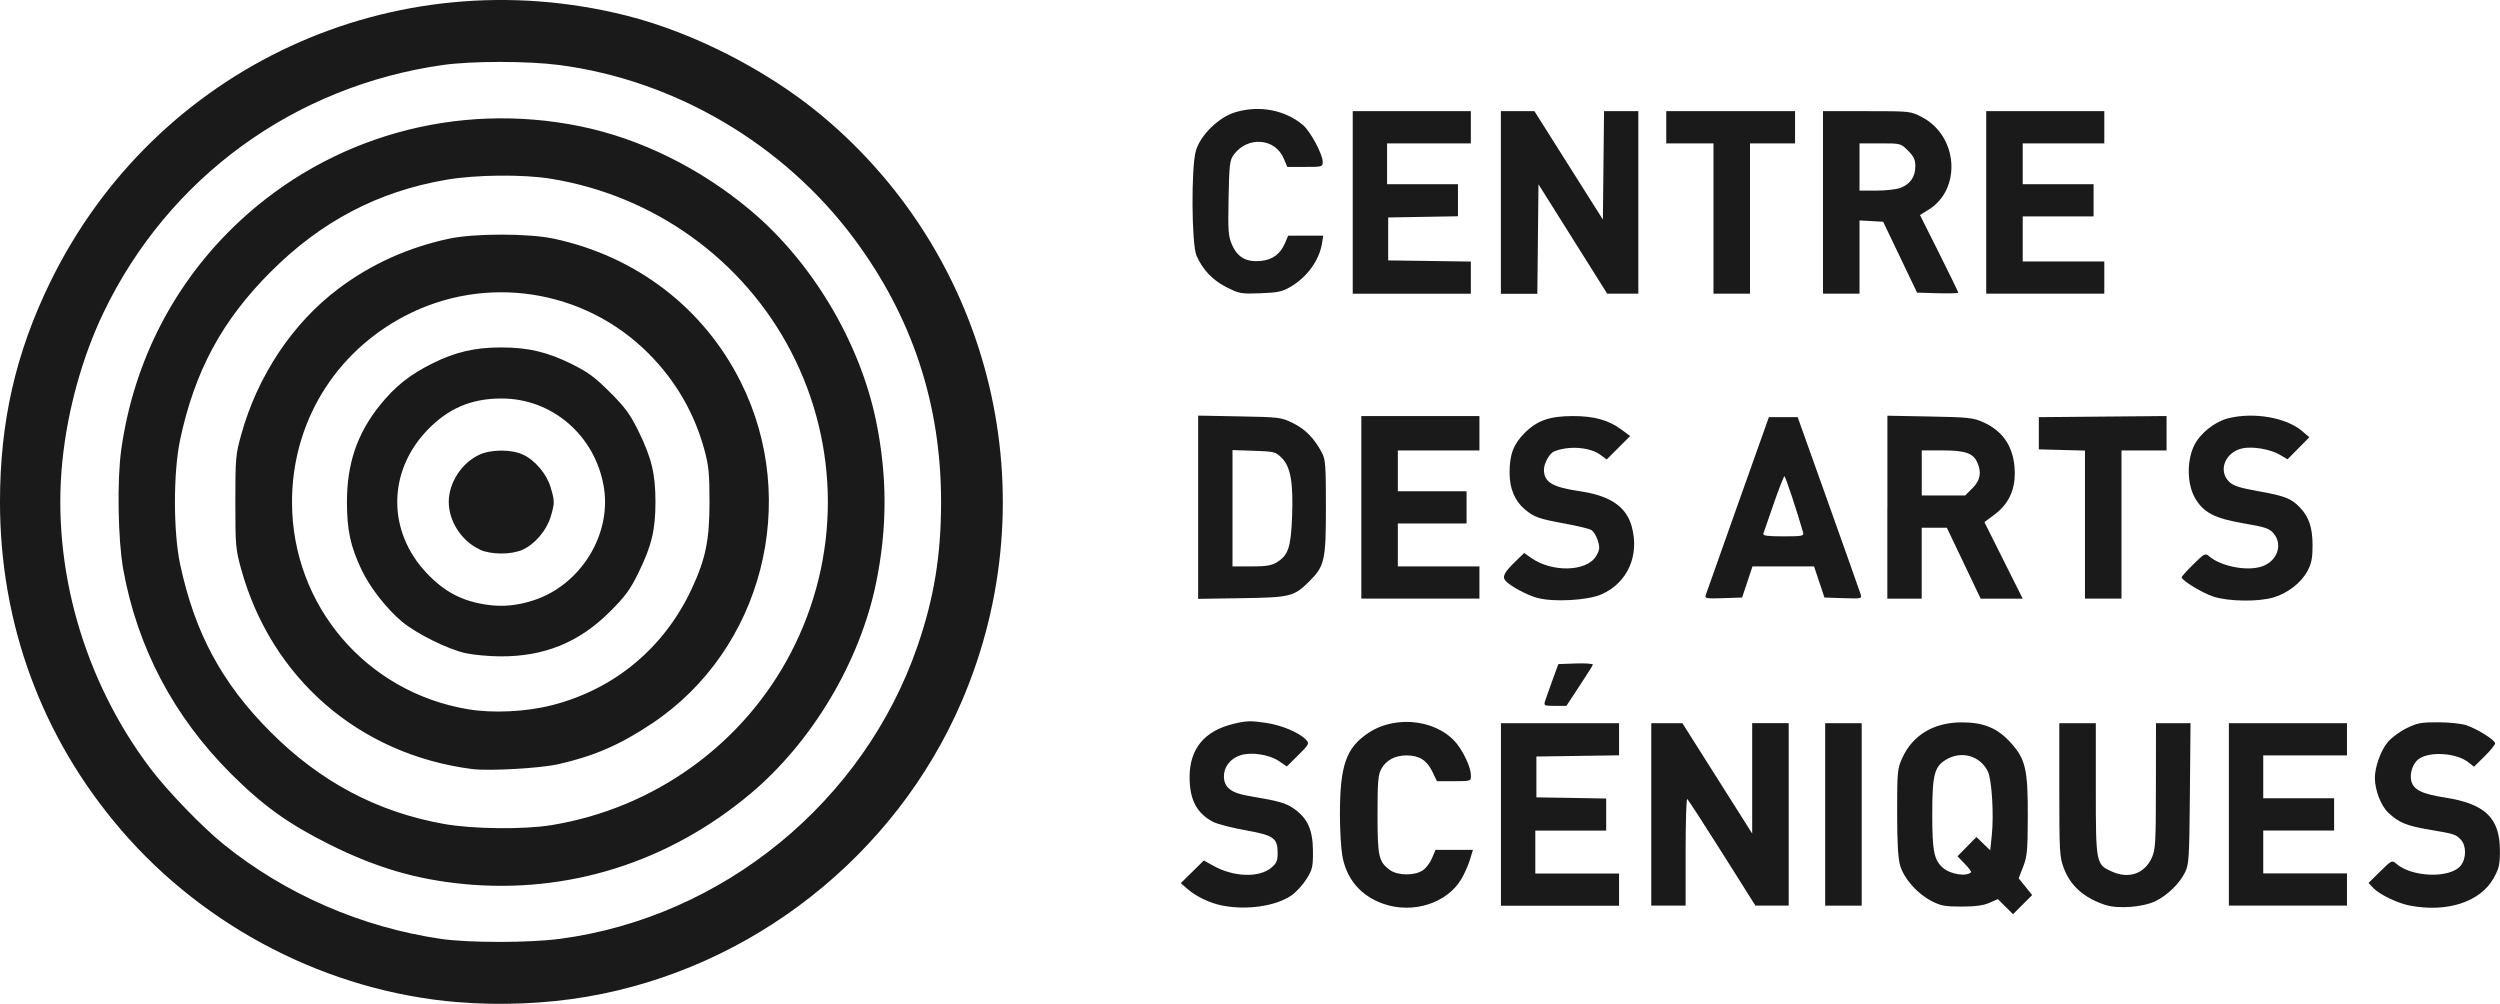
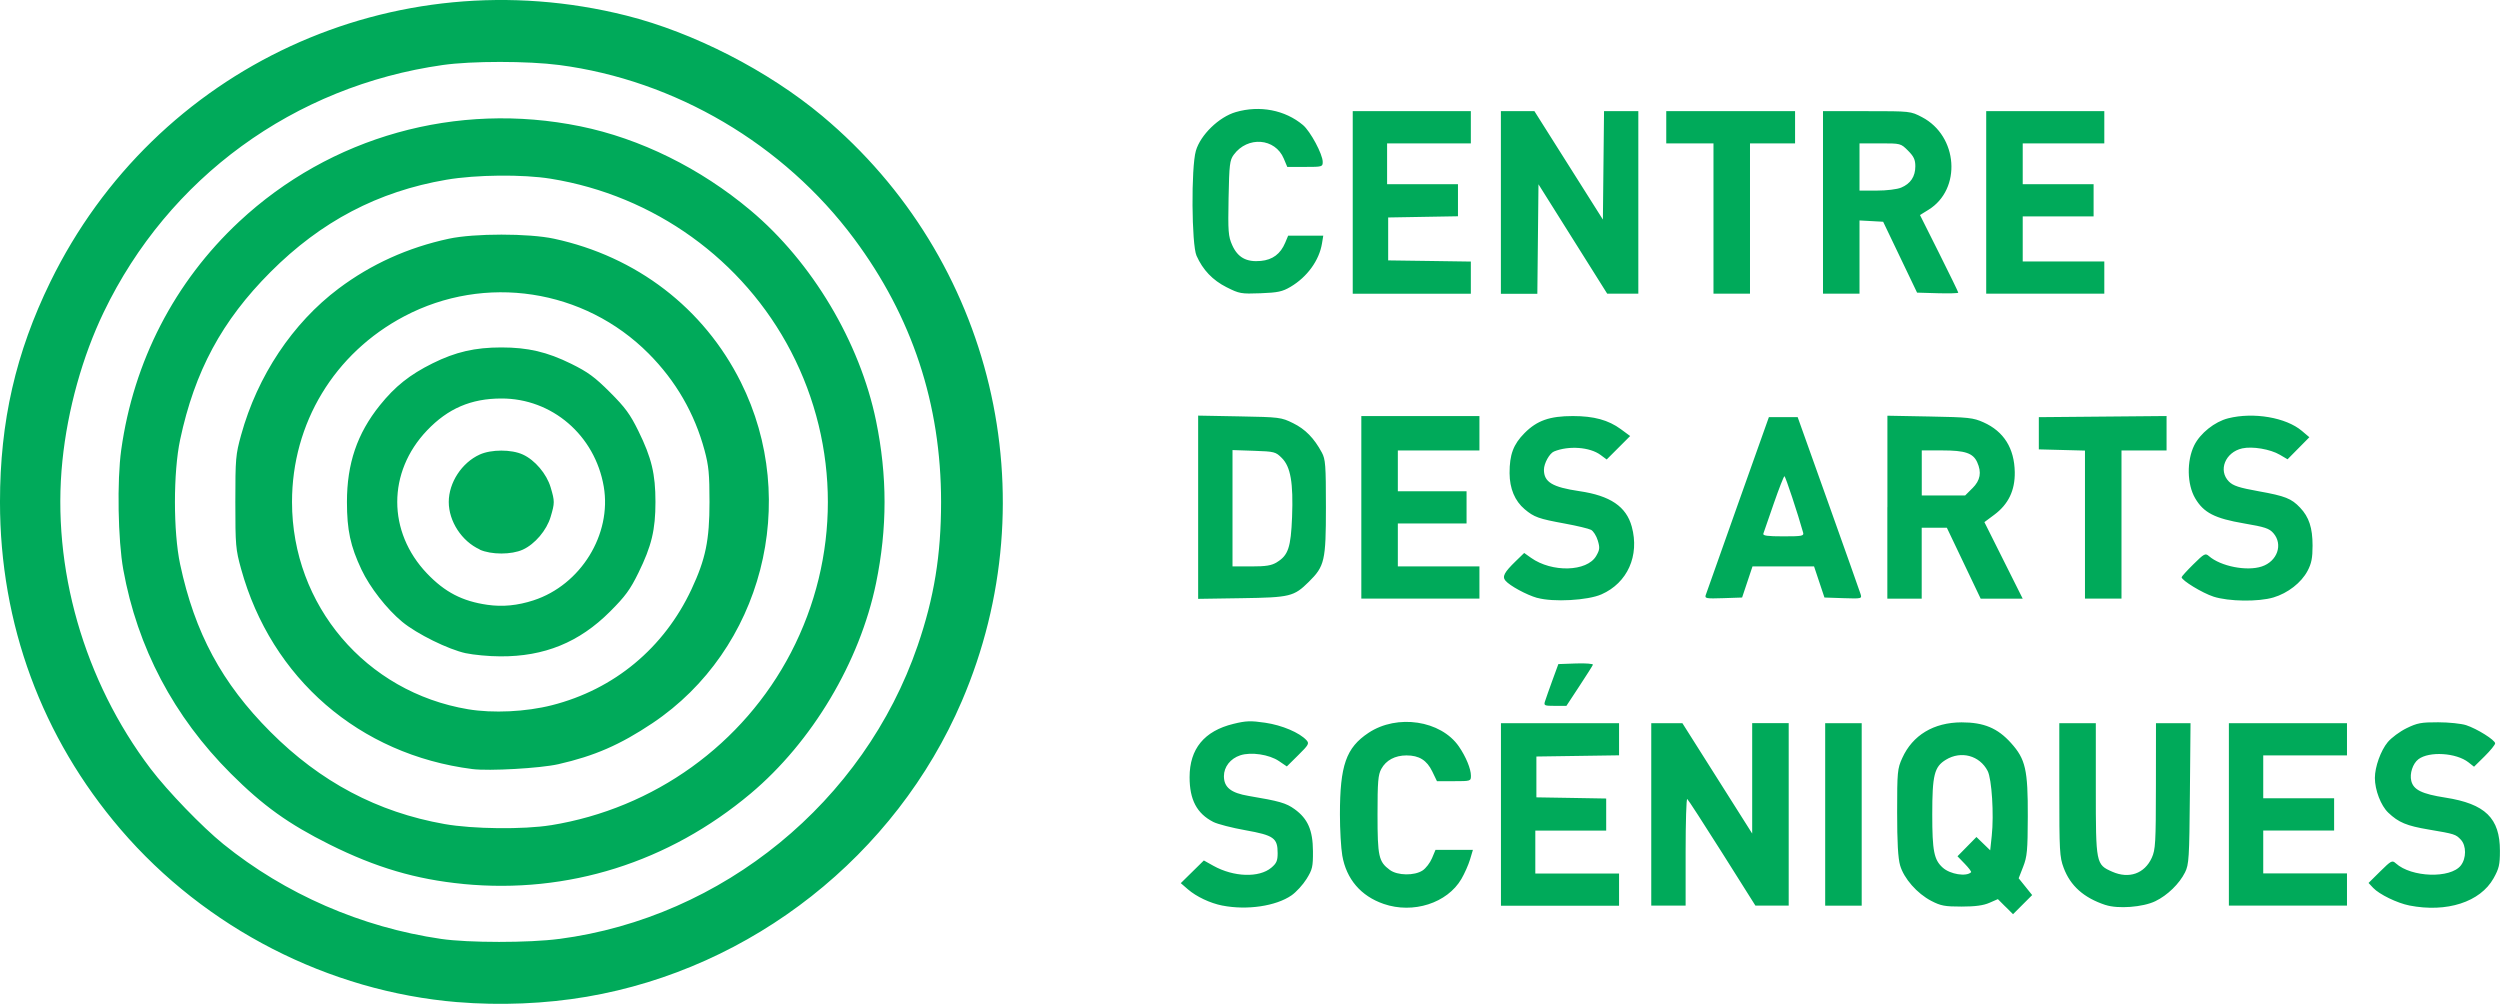
<svg xmlns="http://www.w3.org/2000/svg" width="78.871" height="31.671" id="svg3375" version="1.1">
  <defs id="defs3377" />
  <g id="layer1" transform="translate(-580.5644,-587.955)">
-     <path style="fill:#1a1a1a" d="m 594.993,619.571 c -4.06,-0.337 -7.952,-2.333 -10.622,-5.449 -2.488,-2.904 -3.807,-6.481 -3.807,-10.331 0,-2.538 0.497,-4.708 1.589,-6.944 3.311,-6.775 10.823,-10.247 18.174,-8.4 2.117,0.532 4.47,1.738 6.179,3.167 5.39,4.508 7.176,11.998 4.402,18.462 -2.089,4.867 -6.616,8.435 -11.835,9.325 -1.303,0.222 -2.728,0.281 -4.082,0.169 z m 3.214,-1.994 c 5.156,-0.676 9.615,-4.323 11.307,-9.25 0.521,-1.517 0.74,-2.859 0.74,-4.535 0,-3.087 -0.911,-5.843 -2.745,-8.307 -2.221,-2.983 -5.643,-4.999 -9.302,-5.479 -0.987,-0.129 -2.766,-0.13 -3.674,0 -4.693,0.667 -8.652,3.552 -10.694,7.793 -0.674,1.399 -1.141,3.078 -1.306,4.697 -0.345,3.366 0.679,6.937 2.783,9.712 0.534,0.704 1.628,1.837 2.294,2.376 1.948,1.576 4.357,2.626 6.869,2.992 0.861,0.126 2.777,0.127 3.728,0 z m -3.025,-1.734 c -1.492,-0.144 -2.762,-0.519 -4.218,-1.245 -1.302,-0.65 -2.101,-1.223 -3.115,-2.236 -1.802,-1.8 -2.95,-3.975 -3.395,-6.436 -0.168,-0.93 -0.201,-2.808 -0.065,-3.78 0.39,-2.793 1.683,-5.297 3.717,-7.196 2.882,-2.69 6.866,-3.805 10.762,-3.011 1.893,0.386 3.79,1.322 5.377,2.655 1.94,1.628 3.445,4.152 3.957,6.637 0.358,1.735 0.358,3.389 0,5.123 -0.512,2.484 -2.017,5.008 -3.957,6.637 -2.587,2.171 -5.763,3.171 -9.063,2.853 z m 2.761,-1.853 c 3.259,-0.528 6.07,-2.55 7.576,-5.449 1.551,-2.985 1.551,-6.513 0,-9.498 -1.506,-2.898 -4.317,-4.92 -7.576,-5.449 -0.881,-0.143 -2.36,-0.129 -3.298,0.032 -2.153,0.369 -3.953,1.313 -5.548,2.912 -1.533,1.536 -2.389,3.125 -2.85,5.289 -0.218,1.025 -0.218,2.904 0,3.929 0.461,2.164 1.317,3.753 2.85,5.289 1.575,1.579 3.377,2.533 5.49,2.907 0.895,0.159 2.498,0.176 3.355,0.037 z m -2.475,-1.772 c -3.564,-0.454 -6.341,-2.857 -7.297,-6.313 -0.171,-0.618 -0.182,-0.742 -0.182,-2.113 0,-1.371 0.011,-1.495 0.182,-2.113 0.516,-1.866 1.625,-3.531 3.077,-4.621 1.025,-0.769 2.185,-1.294 3.478,-1.572 0.799,-0.172 2.516,-0.172 3.317,0 2.603,0.56 4.724,2.188 5.891,4.52 1.887,3.769 0.675,8.448 -2.786,10.764 -1.017,0.681 -1.83,1.035 -2.969,1.294 -0.565,0.129 -2.187,0.221 -2.71,0.154 z m 2.507,-2.014 c 1.967,-0.5 3.538,-1.805 4.406,-3.66 0.445,-0.953 0.567,-1.544 0.567,-2.752 0,-0.881 -0.025,-1.143 -0.155,-1.626 -0.315,-1.169 -0.906,-2.193 -1.765,-3.056 -2.034,-2.044 -5.161,-2.521 -7.711,-1.176 -2.205,1.163 -3.54,3.372 -3.54,5.858 0,3.257 2.33,6 5.555,6.539 0.783,0.131 1.825,0.081 2.643,-0.127 z m -2.711,-1.64 c -0.553,-0.118 -1.551,-0.611 -2.011,-0.992 -0.488,-0.404 -1.018,-1.084 -1.284,-1.646 -0.349,-0.738 -0.459,-1.247 -0.459,-2.134 0,-1.213 0.322,-2.158 1.037,-3.049 0.482,-0.6 0.943,-0.967 1.666,-1.326 0.723,-0.359 1.336,-0.501 2.168,-0.501 0.839,0 1.445,0.142 2.202,0.515 0.532,0.263 0.744,0.418 1.225,0.899 0.483,0.483 0.635,0.691 0.898,1.225 0.415,0.845 0.537,1.353 0.537,2.235 0,0.882 -0.122,1.39 -0.537,2.236 -0.262,0.534 -0.415,0.742 -0.898,1.225 -0.97,0.97 -2.073,1.42 -3.461,1.411 -0.354,0 -0.842,-0.047 -1.084,-0.099 z m 2.134,-1.67 c 1.488,-0.485 2.472,-2.08 2.214,-3.588 -0.277,-1.618 -1.632,-2.783 -3.23,-2.779 -0.956,0 -1.687,0.316 -2.346,1.008 -1.252,1.313 -1.252,3.199 0,4.512 0.563,0.59 1.114,0.876 1.906,0.989 0.482,0.069 0.95,0.023 1.457,-0.142 z m -1.699,-1.605 c -0.566,-0.257 -0.977,-0.887 -0.977,-1.497 0,-0.611 0.411,-1.24 0.977,-1.497 0.363,-0.165 1.001,-0.166 1.36,0 0.381,0.173 0.751,0.61 0.877,1.034 0.131,0.44 0.131,0.492 0,0.932 -0.126,0.424 -0.496,0.86 -0.877,1.034 -0.359,0.164 -0.997,0.163 -1.36,0 z m 48.134,11.271 -0.239,-0.239 -0.268,0.117 c -0.188,0.083 -0.449,0.118 -0.877,0.118 -0.53,0 -0.655,-0.023 -0.957,-0.18 -0.447,-0.233 -0.862,-0.706 -0.982,-1.118 -0.066,-0.227 -0.094,-0.725 -0.094,-1.677 0,-1.28 0.009,-1.375 0.161,-1.71 0.327,-0.724 0.993,-1.124 1.872,-1.127 0.701,0 1.136,0.18 1.56,0.652 0.459,0.51 0.534,0.841 0.529,2.32 -0.003,1.071 -0.021,1.264 -0.146,1.583 l -0.142,0.364 0.213,0.265 0.213,0.265 -0.302,0.302 -0.302,0.302 -0.239,-0.239 z m -1.084,-1.088 c 0.016,-0.016 -0.074,-0.136 -0.2,-0.266 l -0.229,-0.237 0.299,-0.304 0.299,-0.304 0.217,0.21 0.217,0.21 0.049,-0.459 c 0.072,-0.67 7.8e-4,-1.793 -0.129,-2.044 -0.253,-0.489 -0.839,-0.647 -1.317,-0.355 -0.367,0.223 -0.431,0.48 -0.431,1.726 0,1.157 0.055,1.433 0.333,1.681 0.235,0.209 0.744,0.29 0.893,0.142 z m -23.62,1.053 c -0.388,-0.077 -0.818,-0.28 -1.089,-0.514 l -0.224,-0.194 0.364,-0.358 0.364,-0.358 0.3,0.168 c 0.641,0.357 1.443,0.384 1.828,0.061 0.165,-0.139 0.2,-0.22 0.2,-0.46 0,-0.476 -0.12,-0.562 -1.014,-0.722 -0.427,-0.076 -0.884,-0.194 -1.016,-0.262 -0.519,-0.266 -0.748,-0.699 -0.748,-1.413 0,-0.893 0.463,-1.457 1.382,-1.681 0.399,-0.098 0.546,-0.103 1.003,-0.036 0.53,0.077 1.087,0.314 1.304,0.553 0.092,0.102 0.067,0.146 -0.26,0.469 l -0.361,0.357 -0.25,-0.17 c -0.307,-0.208 -0.88,-0.293 -1.22,-0.181 -0.31,0.102 -0.515,0.364 -0.515,0.658 0,0.353 0.222,0.53 0.784,0.624 0.965,0.162 1.178,0.223 1.445,0.416 0.418,0.302 0.576,0.664 0.58,1.324 0.003,0.494 -0.017,0.58 -0.202,0.878 -0.113,0.182 -0.326,0.415 -0.474,0.518 -0.491,0.34 -1.405,0.475 -2.182,0.322 z m 5.085,-0.054 c -0.718,-0.248 -1.174,-0.782 -1.303,-1.526 -0.041,-0.234 -0.074,-0.817 -0.074,-1.295 0,-1.551 0.194,-2.105 0.902,-2.575 0.904,-0.601 2.282,-0.393 2.85,0.429 0.222,0.322 0.381,0.707 0.381,0.924 0,0.169 -0.008,0.172 -0.536,0.172 l -0.536,0 -0.148,-0.307 c -0.172,-0.355 -0.415,-0.506 -0.812,-0.506 -0.362,0 -0.646,0.152 -0.795,0.425 -0.102,0.186 -0.12,0.4 -0.12,1.438 0,1.329 0.036,1.49 0.389,1.751 0.241,0.178 0.773,0.187 1.033,0.016 0.102,-0.067 0.235,-0.24 0.296,-0.385 l 0.111,-0.264 0.59,0 0.59,0 -0.091,0.304 c -0.05,0.167 -0.173,0.443 -0.272,0.613 -0.447,0.763 -1.523,1.108 -2.453,0.787 z m 22.774,0.035 c -0.684,-0.227 -1.106,-0.603 -1.319,-1.174 -0.127,-0.339 -0.137,-0.524 -0.137,-2.464 l 0,-2.098 0.576,0 0.576,0 0,2.07 c 0,2.371 0.003,2.389 0.52,2.617 0.527,0.233 1.019,0.06 1.246,-0.441 0.116,-0.257 0.128,-0.466 0.13,-2.264 l 0.002,-1.982 0.545,0 0.545,0 -0.02,2.219 c -0.018,2.047 -0.03,2.239 -0.153,2.487 -0.179,0.36 -0.554,0.725 -0.937,0.91 -0.392,0.19 -1.18,0.25 -1.572,0.119 z m 9.589,0.016 c -0.382,-0.075 -0.949,-0.35 -1.141,-0.554 l -0.148,-0.157 0.369,-0.365 c 0.348,-0.344 0.377,-0.358 0.493,-0.253 0.491,0.444 1.721,0.484 2.049,0.067 0.177,-0.225 0.178,-0.624 0.002,-0.813 -0.16,-0.172 -0.2,-0.184 -1.007,-0.32 -0.704,-0.118 -0.958,-0.224 -1.284,-0.534 -0.232,-0.22 -0.422,-0.713 -0.422,-1.095 0,-0.348 0.185,-0.864 0.406,-1.13 0.114,-0.137 0.38,-0.335 0.593,-0.439 0.338,-0.165 0.464,-0.189 0.998,-0.187 0.336,0 0.733,0.042 0.882,0.091 0.347,0.114 0.915,0.47 0.915,0.574 0,0.044 -0.15,0.228 -0.333,0.409 l -0.333,0.328 -0.175,-0.138 c -0.385,-0.303 -1.241,-0.356 -1.58,-0.098 -0.178,0.136 -0.282,0.453 -0.224,0.685 0.07,0.28 0.334,0.41 1.073,0.525 1.26,0.197 1.723,0.647 1.723,1.678 0,0.439 -0.028,0.559 -0.2,0.867 -0.419,0.749 -1.477,1.091 -2.657,0.859 z m -28.66,-2.873 0,-2.879 1.863,0 1.863,0 0,0.507 0,0.507 -1.304,0.019 -1.304,0.019 0,0.644 0,0.644 1.101,0.018 1.101,0.019 0,0.506 0,0.506 -1.118,0 -1.118,0 0,0.677 0,0.677 1.321,0 1.321,0 0,0.508 0,0.508 -1.863,0 -1.863,0 0,-2.879 z m 4.742,0 0,-2.879 0.491,0 0.491,0 1.101,1.741 1.101,1.741 0,-1.742 0,-1.742 0.576,0 0.576,0 0,2.879 0,2.879 -0.525,0 -0.525,0 -1.05,-1.666 c -0.578,-0.916 -1.073,-1.68 -1.101,-1.698 -0.028,-0.017 -0.051,0.732 -0.051,1.666 l 0,1.698 -0.542,0 -0.542,0 0,-2.879 z m 5.487,0 0,-2.879 0.576,0 0.576,0 0,2.879 0,2.879 -0.576,0 -0.576,0 0,-2.879 z m 12.736,0 0,-2.879 1.863,0 1.863,0 0,0.508 0,0.508 -1.321,0 -1.321,0 0,0.677 0,0.677 1.118,0 1.118,0 0,0.508 0,0.508 -1.118,0 -1.118,0 0,0.677 0,0.677 1.321,0 1.321,0 0,0.508 0,0.508 -1.863,0 -1.863,0 0,-2.879 z m -21.573,-3.574 c 0.026,-0.084 0.131,-0.381 0.233,-0.661 l 0.186,-0.508 0.557,-0.02 c 0.313,-0.011 0.547,0.01 0.533,0.041 -0.013,0.034 -0.206,0.339 -0.43,0.679 l -0.406,0.618 -0.36,0 c -0.343,0 -0.358,-0.01 -0.313,-0.151 z m -0.246,-3.256 c -0.337,-0.095 -0.871,-0.385 -1.005,-0.546 -0.107,-0.129 -0.036,-0.263 0.321,-0.61 l 0.271,-0.263 0.214,0.152 c 0.662,0.471 1.766,0.441 2.056,-0.055 0.114,-0.196 0.121,-0.26 0.052,-0.49 -0.044,-0.146 -0.139,-0.297 -0.212,-0.336 -0.073,-0.039 -0.445,-0.128 -0.827,-0.198 -0.826,-0.151 -0.97,-0.202 -1.268,-0.453 -0.31,-0.261 -0.474,-0.653 -0.476,-1.136 -0.002,-0.586 0.119,-0.911 0.473,-1.267 0.394,-0.396 0.793,-0.536 1.524,-0.536 0.664,0 1.12,0.125 1.514,0.414 l 0.293,0.216 -0.37,0.37 -0.37,0.37 -0.196,-0.145 c -0.336,-0.248 -1.004,-0.297 -1.465,-0.108 -0.144,0.059 -0.319,0.376 -0.319,0.577 0,0.389 0.265,0.549 1.118,0.675 0.976,0.143 1.479,0.485 1.653,1.119 0.25,0.915 -0.135,1.776 -0.956,2.137 -0.435,0.192 -1.523,0.251 -2.023,0.111 z m 21.335,-0.041 c -0.348,-0.111 -1.007,-0.512 -1.007,-0.613 0,-0.023 0.167,-0.206 0.37,-0.407 0.343,-0.339 0.379,-0.358 0.491,-0.26 0.368,0.323 1.194,0.486 1.667,0.329 0.491,-0.162 0.678,-0.696 0.367,-1.052 -0.13,-0.149 -0.268,-0.195 -0.921,-0.306 -0.931,-0.159 -1.279,-0.338 -1.548,-0.797 -0.256,-0.438 -0.269,-1.177 -0.029,-1.666 0.188,-0.381 0.646,-0.747 1.071,-0.854 0.799,-0.202 1.826,-0.027 2.326,0.397 l 0.236,0.2 -0.344,0.348 -0.344,0.348 -0.243,-0.143 c -0.3,-0.177 -0.868,-0.273 -1.188,-0.201 -0.536,0.121 -0.766,0.698 -0.418,1.047 0.133,0.133 0.32,0.194 0.936,0.305 0.84,0.151 1.034,0.228 1.309,0.518 0.281,0.295 0.393,0.637 0.393,1.196 0,0.392 -0.034,0.564 -0.158,0.798 -0.196,0.372 -0.622,0.704 -1.077,0.839 -0.476,0.141 -1.408,0.129 -1.891,-0.026 z m -32.034,-2.821 0,-2.89 1.304,0.024 c 1.268,0.024 1.315,0.029 1.691,0.214 0.385,0.189 0.663,0.473 0.908,0.928 0.114,0.212 0.128,0.396 0.128,1.728 0,1.683 -0.04,1.857 -0.54,2.35 -0.471,0.465 -0.588,0.493 -2.119,0.516 l -1.372,0.021 0,-2.89 z m 2.486,1.734 c 0.356,-0.217 0.439,-0.466 0.477,-1.421 0.042,-1.083 -0.045,-1.588 -0.323,-1.866 -0.195,-0.195 -0.232,-0.205 -0.88,-0.227 l -0.676,-0.023 0,1.836 0,1.835 0.593,0 c 0.468,0 0.638,-0.028 0.81,-0.133 z m 2.662,-1.73 0,-2.879 1.863,0 1.863,0 0,0.542 0,0.542 -1.287,0 -1.287,0 0,0.643 0,0.644 1.084,0 1.084,0 0,0.508 0,0.508 -1.084,0 -1.084,0 0,0.677 0,0.677 1.287,0 1.287,0 0,0.508 0,0.508 -1.863,0 -1.863,0 0,-2.879 z m 10.867,2.763 c 0.021,-0.067 0.478,-1.356 1.015,-2.865 l 0.976,-2.744 0.454,0 0.454,0 0.967,2.71 c 0.532,1.49 0.988,2.78 1.015,2.865 0.048,0.154 0.046,0.155 -0.544,0.136 l -0.593,-0.02 -0.164,-0.491 -0.164,-0.491 -0.971,0 -0.971,0 -0.164,0.491 -0.164,0.491 -0.593,0.02 c -0.543,0.018 -0.59,0.01 -0.554,-0.102 z m 3.071,-1.967 c -0.163,-0.585 -0.558,-1.778 -0.589,-1.778 -0.021,0 -0.173,0.389 -0.338,0.864 -0.164,0.475 -0.312,0.902 -0.328,0.948 -0.022,0.064 0.131,0.085 0.629,0.085 0.595,0 0.656,-0.012 0.626,-0.119 z m 2.659,-0.802 0,-2.885 1.338,0.025 c 1.228,0.023 1.367,0.038 1.694,0.184 0.641,0.287 0.974,0.818 0.986,1.572 0.009,0.576 -0.201,1.012 -0.645,1.343 l -0.313,0.233 0.604,1.207 0.604,1.207 -0.663,0 -0.663,0 -0.533,-1.118 -0.533,-1.118 -0.397,0 -0.397,0 0,1.118 0,1.118 -0.542,0 -0.542,0 0,-2.885 z m 2.683,-0.597 c 0.25,-0.25 0.295,-0.501 0.149,-0.822 -0.13,-0.286 -0.381,-0.371 -1.101,-0.371 l -0.647,0 0,0.711 0,0.711 0.684,0 0.684,0 0.23,-0.23 z m 3.55,1.147 0,-2.335 -0.728,-0.019 -0.728,-0.019 0,-0.508 0,-0.508 2.015,-0.018 2.015,-0.018 0,0.543 0,0.543 -0.711,0 -0.711,0 0,2.337 0,2.337 -0.576,0 -0.576,0 0,-2.335 z m -27.079,-7.487 c -0.442,-0.223 -0.75,-0.546 -0.95,-0.995 -0.157,-0.351 -0.173,-2.783 -0.021,-3.309 0.144,-0.501 0.728,-1.069 1.259,-1.223 0.757,-0.22 1.555,-0.066 2.12,0.409 0.235,0.198 0.623,0.922 0.623,1.163 0,0.153 -0.018,0.159 -0.559,0.158 l -0.559,0 -0.111,-0.264 c -0.272,-0.648 -1.142,-0.714 -1.578,-0.12 -0.127,0.173 -0.142,0.305 -0.163,1.367 -0.02,1.057 -0.009,1.206 0.113,1.481 0.174,0.393 0.449,0.545 0.906,0.502 0.372,-0.036 0.619,-0.221 0.768,-0.576 l 0.092,-0.22 0.554,0 0.554,0 -0.04,0.244 c -0.087,0.535 -0.467,1.059 -0.992,1.369 -0.258,0.152 -0.399,0.182 -0.948,0.203 -0.613,0.023 -0.667,0.013 -1.067,-0.189 z m 3.978,-2.677 0,-2.879 1.863,0 1.863,0 0,0.508 0,0.508 -1.321,0 -1.321,0 0,0.644 0,0.644 1.118,0 1.118,0 0,0.506 0,0.506 -1.101,0.019 -1.101,0.019 0,0.677 0,0.677 1.304,0.018 1.304,0.019 0,0.507 0,0.507 -1.863,0 -1.863,0 0,-2.879 z m 4.674,0 0,-2.879 0.529,0 0.529,0 1.08,1.71 1.08,1.71 0.018,-1.71 0.018,-1.71 0.541,0 0.541,0 0,2.879 0,2.879 -0.491,0 -0.491,0 -1.084,-1.725 -1.084,-1.726 -0.018,1.727 -0.018,1.727 -0.575,0 -0.575,0 0,-2.879 z m 6.707,0.508 0,-2.371 -0.745,0 -0.745,0 0,-0.508 0,-0.508 2.032,0 2.032,0 0,0.508 0,0.508 -0.711,0 -0.711,0 0,2.371 0,2.371 -0.576,0 -0.576,0 0,-2.371 z m 3.455,-0.508 0,-2.879 1.381,0 c 1.38,0 1.381,0 1.743,0.189 1.139,0.595 1.256,2.274 0.203,2.923 l -0.267,0.165 0.604,1.206 c 0.332,0.663 0.604,1.223 0.604,1.243 0,0.02 -0.293,0.028 -0.65,0.018 l -0.65,-0.019 -0.535,-1.118 -0.535,-1.118 -0.373,-0.021 -0.373,-0.02 0,1.155 0,1.155 -0.576,0 -0.576,0 0,-2.879 z m 2.466,-0.467 c 0.297,-0.124 0.447,-0.349 0.447,-0.673 0,-0.208 -0.048,-0.31 -0.23,-0.493 -0.23,-0.23 -0.231,-0.23 -0.881,-0.23 l -0.65,0 0,0.745 0,0.745 0.544,0 c 0.312,0 0.641,-0.04 0.77,-0.094 z m 2.683,0.467 0,-2.879 1.863,0 1.863,0 0,0.508 0,0.508 -1.287,0 -1.287,0 0,0.644 0,0.644 1.118,0 1.118,0 0,0.508 0,0.508 -1.118,0 -1.118,0 0,0.711 0,0.711 1.287,0 1.287,0 0,0.508 0,0.508 -1.863,0 -1.863,0 0,-2.879 z" id="path3207" />
+     <path style="fill:#00aa5a" d="m 594.993,619.571 c -4.06,-0.337 -7.952,-2.333 -10.622,-5.449 -2.488,-2.904 -3.807,-6.481 -3.807,-10.331 0,-2.538 0.497,-4.708 1.589,-6.944 3.311,-6.775 10.823,-10.247 18.174,-8.4 2.117,0.532 4.47,1.738 6.179,3.167 5.39,4.508 7.176,11.998 4.402,18.462 -2.089,4.867 -6.616,8.435 -11.835,9.325 -1.303,0.222 -2.728,0.281 -4.082,0.169 z m 3.214,-1.994 c 5.156,-0.676 9.615,-4.323 11.307,-9.25 0.521,-1.517 0.74,-2.859 0.74,-4.535 0,-3.087 -0.911,-5.843 -2.745,-8.307 -2.221,-2.983 -5.643,-4.999 -9.302,-5.479 -0.987,-0.129 -2.766,-0.13 -3.674,0 -4.693,0.667 -8.652,3.552 -10.694,7.793 -0.674,1.399 -1.141,3.078 -1.306,4.697 -0.345,3.366 0.679,6.937 2.783,9.712 0.534,0.704 1.628,1.837 2.294,2.376 1.948,1.576 4.357,2.626 6.869,2.992 0.861,0.126 2.777,0.127 3.728,0 z m -3.025,-1.734 c -1.492,-0.144 -2.762,-0.519 -4.218,-1.245 -1.302,-0.65 -2.101,-1.223 -3.115,-2.236 -1.802,-1.8 -2.95,-3.975 -3.395,-6.436 -0.168,-0.93 -0.201,-2.808 -0.065,-3.78 0.39,-2.793 1.683,-5.297 3.717,-7.196 2.882,-2.69 6.866,-3.805 10.762,-3.011 1.893,0.386 3.79,1.322 5.377,2.655 1.94,1.628 3.445,4.152 3.957,6.637 0.358,1.735 0.358,3.389 0,5.123 -0.512,2.484 -2.017,5.008 -3.957,6.637 -2.587,2.171 -5.763,3.171 -9.063,2.853 z m 2.761,-1.853 c 3.259,-0.528 6.07,-2.55 7.576,-5.449 1.551,-2.985 1.551,-6.513 0,-9.498 -1.506,-2.898 -4.317,-4.92 -7.576,-5.449 -0.881,-0.143 -2.36,-0.129 -3.298,0.032 -2.153,0.369 -3.953,1.313 -5.548,2.912 -1.533,1.536 -2.389,3.125 -2.85,5.289 -0.218,1.025 -0.218,2.904 0,3.929 0.461,2.164 1.317,3.753 2.85,5.289 1.575,1.579 3.377,2.533 5.49,2.907 0.895,0.159 2.498,0.176 3.355,0.037 z m -2.475,-1.772 c -3.564,-0.454 -6.341,-2.857 -7.297,-6.313 -0.171,-0.618 -0.182,-0.742 -0.182,-2.113 0,-1.371 0.011,-1.495 0.182,-2.113 0.516,-1.866 1.625,-3.531 3.077,-4.621 1.025,-0.769 2.185,-1.294 3.478,-1.572 0.799,-0.172 2.516,-0.172 3.317,0 2.603,0.56 4.724,2.188 5.891,4.52 1.887,3.769 0.675,8.448 -2.786,10.764 -1.017,0.681 -1.83,1.035 -2.969,1.294 -0.565,0.129 -2.187,0.221 -2.71,0.154 z m 2.507,-2.014 c 1.967,-0.5 3.538,-1.805 4.406,-3.66 0.445,-0.953 0.567,-1.544 0.567,-2.752 0,-0.881 -0.025,-1.143 -0.155,-1.626 -0.315,-1.169 -0.906,-2.193 -1.765,-3.056 -2.034,-2.044 -5.161,-2.521 -7.711,-1.176 -2.205,1.163 -3.54,3.372 -3.54,5.858 0,3.257 2.33,6 5.555,6.539 0.783,0.131 1.825,0.081 2.643,-0.127 z m -2.711,-1.64 c -0.553,-0.118 -1.551,-0.611 -2.011,-0.992 -0.488,-0.404 -1.018,-1.084 -1.284,-1.646 -0.349,-0.738 -0.459,-1.247 -0.459,-2.134 0,-1.213 0.322,-2.158 1.037,-3.049 0.482,-0.6 0.943,-0.967 1.666,-1.326 0.723,-0.359 1.336,-0.501 2.168,-0.501 0.839,0 1.445,0.142 2.202,0.515 0.532,0.263 0.744,0.418 1.225,0.899 0.483,0.483 0.635,0.691 0.898,1.225 0.415,0.845 0.537,1.353 0.537,2.235 0,0.882 -0.122,1.39 -0.537,2.236 -0.262,0.534 -0.415,0.742 -0.898,1.225 -0.97,0.97 -2.073,1.42 -3.461,1.411 -0.354,0 -0.842,-0.047 -1.084,-0.099 z m 2.134,-1.67 c 1.488,-0.485 2.472,-2.08 2.214,-3.588 -0.277,-1.618 -1.632,-2.783 -3.23,-2.779 -0.956,0 -1.687,0.316 -2.346,1.008 -1.252,1.313 -1.252,3.199 0,4.512 0.563,0.59 1.114,0.876 1.906,0.989 0.482,0.069 0.95,0.023 1.457,-0.142 z m -1.699,-1.605 c -0.566,-0.257 -0.977,-0.887 -0.977,-1.497 0,-0.611 0.411,-1.24 0.977,-1.497 0.363,-0.165 1.001,-0.166 1.36,0 0.381,0.173 0.751,0.61 0.877,1.034 0.131,0.44 0.131,0.492 0,0.932 -0.126,0.424 -0.496,0.86 -0.877,1.034 -0.359,0.164 -0.997,0.163 -1.36,0 z m 48.134,11.271 -0.239,-0.239 -0.268,0.117 c -0.188,0.083 -0.449,0.118 -0.877,0.118 -0.53,0 -0.655,-0.023 -0.957,-0.18 -0.447,-0.233 -0.862,-0.706 -0.982,-1.118 -0.066,-0.227 -0.094,-0.725 -0.094,-1.677 0,-1.28 0.009,-1.375 0.161,-1.71 0.327,-0.724 0.993,-1.124 1.872,-1.127 0.701,0 1.136,0.18 1.56,0.652 0.459,0.51 0.534,0.841 0.529,2.32 -0.003,1.071 -0.021,1.264 -0.146,1.583 l -0.142,0.364 0.213,0.265 0.213,0.265 -0.302,0.302 -0.302,0.302 -0.239,-0.239 z m -1.084,-1.088 c 0.016,-0.016 -0.074,-0.136 -0.2,-0.266 l -0.229,-0.237 0.299,-0.304 0.299,-0.304 0.217,0.21 0.217,0.21 0.049,-0.459 c 0.072,-0.67 7.8e-4,-1.793 -0.129,-2.044 -0.253,-0.489 -0.839,-0.647 -1.317,-0.355 -0.367,0.223 -0.431,0.48 -0.431,1.726 0,1.157 0.055,1.433 0.333,1.681 0.235,0.209 0.744,0.29 0.893,0.142 z m -23.62,1.053 c -0.388,-0.077 -0.818,-0.28 -1.089,-0.514 l -0.224,-0.194 0.364,-0.358 0.364,-0.358 0.3,0.168 c 0.641,0.357 1.443,0.384 1.828,0.061 0.165,-0.139 0.2,-0.22 0.2,-0.46 0,-0.476 -0.12,-0.562 -1.014,-0.722 -0.427,-0.076 -0.884,-0.194 -1.016,-0.262 -0.519,-0.266 -0.748,-0.699 -0.748,-1.413 0,-0.893 0.463,-1.457 1.382,-1.681 0.399,-0.098 0.546,-0.103 1.003,-0.036 0.53,0.077 1.087,0.314 1.304,0.553 0.092,0.102 0.067,0.146 -0.26,0.469 l -0.361,0.357 -0.25,-0.17 c -0.307,-0.208 -0.88,-0.293 -1.22,-0.181 -0.31,0.102 -0.515,0.364 -0.515,0.658 0,0.353 0.222,0.53 0.784,0.624 0.965,0.162 1.178,0.223 1.445,0.416 0.418,0.302 0.576,0.664 0.58,1.324 0.003,0.494 -0.017,0.58 -0.202,0.878 -0.113,0.182 -0.326,0.415 -0.474,0.518 -0.491,0.34 -1.405,0.475 -2.182,0.322 z m 5.085,-0.054 c -0.718,-0.248 -1.174,-0.782 -1.303,-1.526 -0.041,-0.234 -0.074,-0.817 -0.074,-1.295 0,-1.551 0.194,-2.105 0.902,-2.575 0.904,-0.601 2.282,-0.393 2.85,0.429 0.222,0.322 0.381,0.707 0.381,0.924 0,0.169 -0.008,0.172 -0.536,0.172 l -0.536,0 -0.148,-0.307 c -0.172,-0.355 -0.415,-0.506 -0.812,-0.506 -0.362,0 -0.646,0.152 -0.795,0.425 -0.102,0.186 -0.12,0.4 -0.12,1.438 0,1.329 0.036,1.49 0.389,1.751 0.241,0.178 0.773,0.187 1.033,0.016 0.102,-0.067 0.235,-0.24 0.296,-0.385 l 0.111,-0.264 0.59,0 0.59,0 -0.091,0.304 c -0.05,0.167 -0.173,0.443 -0.272,0.613 -0.447,0.763 -1.523,1.108 -2.453,0.787 z m 22.774,0.035 c -0.684,-0.227 -1.106,-0.603 -1.319,-1.174 -0.127,-0.339 -0.137,-0.524 -0.137,-2.464 l 0,-2.098 0.576,0 0.576,0 0,2.07 c 0,2.371 0.003,2.389 0.52,2.617 0.527,0.233 1.019,0.06 1.246,-0.441 0.116,-0.257 0.128,-0.466 0.13,-2.264 l 0.002,-1.982 0.545,0 0.545,0 -0.02,2.219 c -0.018,2.047 -0.03,2.239 -0.153,2.487 -0.179,0.36 -0.554,0.725 -0.937,0.91 -0.392,0.19 -1.18,0.25 -1.572,0.119 z m 9.589,0.016 c -0.382,-0.075 -0.949,-0.35 -1.141,-0.554 l -0.148,-0.157 0.369,-0.365 c 0.348,-0.344 0.377,-0.358 0.493,-0.253 0.491,0.444 1.721,0.484 2.049,0.067 0.177,-0.225 0.178,-0.624 0.002,-0.813 -0.16,-0.172 -0.2,-0.184 -1.007,-0.32 -0.704,-0.118 -0.958,-0.224 -1.284,-0.534 -0.232,-0.22 -0.422,-0.713 -0.422,-1.095 0,-0.348 0.185,-0.864 0.406,-1.13 0.114,-0.137 0.38,-0.335 0.593,-0.439 0.338,-0.165 0.464,-0.189 0.998,-0.187 0.336,0 0.733,0.042 0.882,0.091 0.347,0.114 0.915,0.47 0.915,0.574 0,0.044 -0.15,0.228 -0.333,0.409 l -0.333,0.328 -0.175,-0.138 c -0.385,-0.303 -1.241,-0.356 -1.58,-0.098 -0.178,0.136 -0.282,0.453 -0.224,0.685 0.07,0.28 0.334,0.41 1.073,0.525 1.26,0.197 1.723,0.647 1.723,1.678 0,0.439 -0.028,0.559 -0.2,0.867 -0.419,0.749 -1.477,1.091 -2.657,0.859 z m -28.66,-2.873 0,-2.879 1.863,0 1.863,0 0,0.507 0,0.507 -1.304,0.019 -1.304,0.019 0,0.644 0,0.644 1.101,0.018 1.101,0.019 0,0.506 0,0.506 -1.118,0 -1.118,0 0,0.677 0,0.677 1.321,0 1.321,0 0,0.508 0,0.508 -1.863,0 -1.863,0 0,-2.879 z m 4.742,0 0,-2.879 0.491,0 0.491,0 1.101,1.741 1.101,1.741 0,-1.742 0,-1.742 0.576,0 0.576,0 0,2.879 0,2.879 -0.525,0 -0.525,0 -1.05,-1.666 c -0.578,-0.916 -1.073,-1.68 -1.101,-1.698 -0.028,-0.017 -0.051,0.732 -0.051,1.666 l 0,1.698 -0.542,0 -0.542,0 0,-2.879 z m 5.487,0 0,-2.879 0.576,0 0.576,0 0,2.879 0,2.879 -0.576,0 -0.576,0 0,-2.879 z m 12.736,0 0,-2.879 1.863,0 1.863,0 0,0.508 0,0.508 -1.321,0 -1.321,0 0,0.677 0,0.677 1.118,0 1.118,0 0,0.508 0,0.508 -1.118,0 -1.118,0 0,0.677 0,0.677 1.321,0 1.321,0 0,0.508 0,0.508 -1.863,0 -1.863,0 0,-2.879 z m -21.573,-3.574 c 0.026,-0.084 0.131,-0.381 0.233,-0.661 l 0.186,-0.508 0.557,-0.02 c 0.313,-0.011 0.547,0.01 0.533,0.041 -0.013,0.034 -0.206,0.339 -0.43,0.679 l -0.406,0.618 -0.36,0 c -0.343,0 -0.358,-0.01 -0.313,-0.151 z m -0.246,-3.256 c -0.337,-0.095 -0.871,-0.385 -1.005,-0.546 -0.107,-0.129 -0.036,-0.263 0.321,-0.61 l 0.271,-0.263 0.214,0.152 c 0.662,0.471 1.766,0.441 2.056,-0.055 0.114,-0.196 0.121,-0.26 0.052,-0.49 -0.044,-0.146 -0.139,-0.297 -0.212,-0.336 -0.073,-0.039 -0.445,-0.128 -0.827,-0.198 -0.826,-0.151 -0.97,-0.202 -1.268,-0.453 -0.31,-0.261 -0.474,-0.653 -0.476,-1.136 -0.002,-0.586 0.119,-0.911 0.473,-1.267 0.394,-0.396 0.793,-0.536 1.524,-0.536 0.664,0 1.12,0.125 1.514,0.414 l 0.293,0.216 -0.37,0.37 -0.37,0.37 -0.196,-0.145 c -0.336,-0.248 -1.004,-0.297 -1.465,-0.108 -0.144,0.059 -0.319,0.376 -0.319,0.577 0,0.389 0.265,0.549 1.118,0.675 0.976,0.143 1.479,0.485 1.653,1.119 0.25,0.915 -0.135,1.776 -0.956,2.137 -0.435,0.192 -1.523,0.251 -2.023,0.111 z m 21.335,-0.041 c -0.348,-0.111 -1.007,-0.512 -1.007,-0.613 0,-0.023 0.167,-0.206 0.37,-0.407 0.343,-0.339 0.379,-0.358 0.491,-0.26 0.368,0.323 1.194,0.486 1.667,0.329 0.491,-0.162 0.678,-0.696 0.367,-1.052 -0.13,-0.149 -0.268,-0.195 -0.921,-0.306 -0.931,-0.159 -1.279,-0.338 -1.548,-0.797 -0.256,-0.438 -0.269,-1.177 -0.029,-1.666 0.188,-0.381 0.646,-0.747 1.071,-0.854 0.799,-0.202 1.826,-0.027 2.326,0.397 l 0.236,0.2 -0.344,0.348 -0.344,0.348 -0.243,-0.143 c -0.3,-0.177 -0.868,-0.273 -1.188,-0.201 -0.536,0.121 -0.766,0.698 -0.418,1.047 0.133,0.133 0.32,0.194 0.936,0.305 0.84,0.151 1.034,0.228 1.309,0.518 0.281,0.295 0.393,0.637 0.393,1.196 0,0.392 -0.034,0.564 -0.158,0.798 -0.196,0.372 -0.622,0.704 -1.077,0.839 -0.476,0.141 -1.408,0.129 -1.891,-0.026 z m -32.034,-2.821 0,-2.89 1.304,0.024 c 1.268,0.024 1.315,0.029 1.691,0.214 0.385,0.189 0.663,0.473 0.908,0.928 0.114,0.212 0.128,0.396 0.128,1.728 0,1.683 -0.04,1.857 -0.54,2.35 -0.471,0.465 -0.588,0.493 -2.119,0.516 l -1.372,0.021 0,-2.89 z m 2.486,1.734 c 0.356,-0.217 0.439,-0.466 0.477,-1.421 0.042,-1.083 -0.045,-1.588 -0.323,-1.866 -0.195,-0.195 -0.232,-0.205 -0.88,-0.227 l -0.676,-0.023 0,1.836 0,1.835 0.593,0 c 0.468,0 0.638,-0.028 0.81,-0.133 z m 2.662,-1.73 0,-2.879 1.863,0 1.863,0 0,0.542 0,0.542 -1.287,0 -1.287,0 0,0.643 0,0.644 1.084,0 1.084,0 0,0.508 0,0.508 -1.084,0 -1.084,0 0,0.677 0,0.677 1.287,0 1.287,0 0,0.508 0,0.508 -1.863,0 -1.863,0 0,-2.879 z m 10.867,2.763 c 0.021,-0.067 0.478,-1.356 1.015,-2.865 l 0.976,-2.744 0.454,0 0.454,0 0.967,2.71 c 0.532,1.49 0.988,2.78 1.015,2.865 0.048,0.154 0.046,0.155 -0.544,0.136 l -0.593,-0.02 -0.164,-0.491 -0.164,-0.491 -0.971,0 -0.971,0 -0.164,0.491 -0.164,0.491 -0.593,0.02 c -0.543,0.018 -0.59,0.01 -0.554,-0.102 z m 3.071,-1.967 c -0.163,-0.585 -0.558,-1.778 -0.589,-1.778 -0.021,0 -0.173,0.389 -0.338,0.864 -0.164,0.475 -0.312,0.902 -0.328,0.948 -0.022,0.064 0.131,0.085 0.629,0.085 0.595,0 0.656,-0.012 0.626,-0.119 z m 2.659,-0.802 0,-2.885 1.338,0.025 c 1.228,0.023 1.367,0.038 1.694,0.184 0.641,0.287 0.974,0.818 0.986,1.572 0.009,0.576 -0.201,1.012 -0.645,1.343 l -0.313,0.233 0.604,1.207 0.604,1.207 -0.663,0 -0.663,0 -0.533,-1.118 -0.533,-1.118 -0.397,0 -0.397,0 0,1.118 0,1.118 -0.542,0 -0.542,0 0,-2.885 z m 2.683,-0.597 c 0.25,-0.25 0.295,-0.501 0.149,-0.822 -0.13,-0.286 -0.381,-0.371 -1.101,-0.371 l -0.647,0 0,0.711 0,0.711 0.684,0 0.684,0 0.23,-0.23 z m 3.55,1.147 0,-2.335 -0.728,-0.019 -0.728,-0.019 0,-0.508 0,-0.508 2.015,-0.018 2.015,-0.018 0,0.543 0,0.543 -0.711,0 -0.711,0 0,2.337 0,2.337 -0.576,0 -0.576,0 0,-2.335 z m -27.079,-7.487 c -0.442,-0.223 -0.75,-0.546 -0.95,-0.995 -0.157,-0.351 -0.173,-2.783 -0.021,-3.309 0.144,-0.501 0.728,-1.069 1.259,-1.223 0.757,-0.22 1.555,-0.066 2.12,0.409 0.235,0.198 0.623,0.922 0.623,1.163 0,0.153 -0.018,0.159 -0.559,0.158 l -0.559,0 -0.111,-0.264 c -0.272,-0.648 -1.142,-0.714 -1.578,-0.12 -0.127,0.173 -0.142,0.305 -0.163,1.367 -0.02,1.057 -0.009,1.206 0.113,1.481 0.174,0.393 0.449,0.545 0.906,0.502 0.372,-0.036 0.619,-0.221 0.768,-0.576 l 0.092,-0.22 0.554,0 0.554,0 -0.04,0.244 c -0.087,0.535 -0.467,1.059 -0.992,1.369 -0.258,0.152 -0.399,0.182 -0.948,0.203 -0.613,0.023 -0.667,0.013 -1.067,-0.189 z m 3.978,-2.677 0,-2.879 1.863,0 1.863,0 0,0.508 0,0.508 -1.321,0 -1.321,0 0,0.644 0,0.644 1.118,0 1.118,0 0,0.506 0,0.506 -1.101,0.019 -1.101,0.019 0,0.677 0,0.677 1.304,0.018 1.304,0.019 0,0.507 0,0.507 -1.863,0 -1.863,0 0,-2.879 z m 4.674,0 0,-2.879 0.529,0 0.529,0 1.08,1.71 1.08,1.71 0.018,-1.71 0.018,-1.71 0.541,0 0.541,0 0,2.879 0,2.879 -0.491,0 -0.491,0 -1.084,-1.725 -1.084,-1.726 -0.018,1.727 -0.018,1.727 -0.575,0 -0.575,0 0,-2.879 z m 6.707,0.508 0,-2.371 -0.745,0 -0.745,0 0,-0.508 0,-0.508 2.032,0 2.032,0 0,0.508 0,0.508 -0.711,0 -0.711,0 0,2.371 0,2.371 -0.576,0 -0.576,0 0,-2.371 z m 3.455,-0.508 0,-2.879 1.381,0 c 1.38,0 1.381,0 1.743,0.189 1.139,0.595 1.256,2.274 0.203,2.923 l -0.267,0.165 0.604,1.206 c 0.332,0.663 0.604,1.223 0.604,1.243 0,0.02 -0.293,0.028 -0.65,0.018 l -0.65,-0.019 -0.535,-1.118 -0.535,-1.118 -0.373,-0.021 -0.373,-0.02 0,1.155 0,1.155 -0.576,0 -0.576,0 0,-2.879 z m 2.466,-0.467 c 0.297,-0.124 0.447,-0.349 0.447,-0.673 0,-0.208 -0.048,-0.31 -0.23,-0.493 -0.23,-0.23 -0.231,-0.23 -0.881,-0.23 l -0.65,0 0,0.745 0,0.745 0.544,0 c 0.312,0 0.641,-0.04 0.77,-0.094 z m 2.683,0.467 0,-2.879 1.863,0 1.863,0 0,0.508 0,0.508 -1.287,0 -1.287,0 0,0.644 0,0.644 1.118,0 1.118,0 0,0.508 0,0.508 -1.118,0 -1.118,0 0,0.711 0,0.711 1.287,0 1.287,0 0,0.508 0,0.508 -1.863,0 -1.863,0 0,-2.879 z" id="path3207" />
  </g>
</svg>
